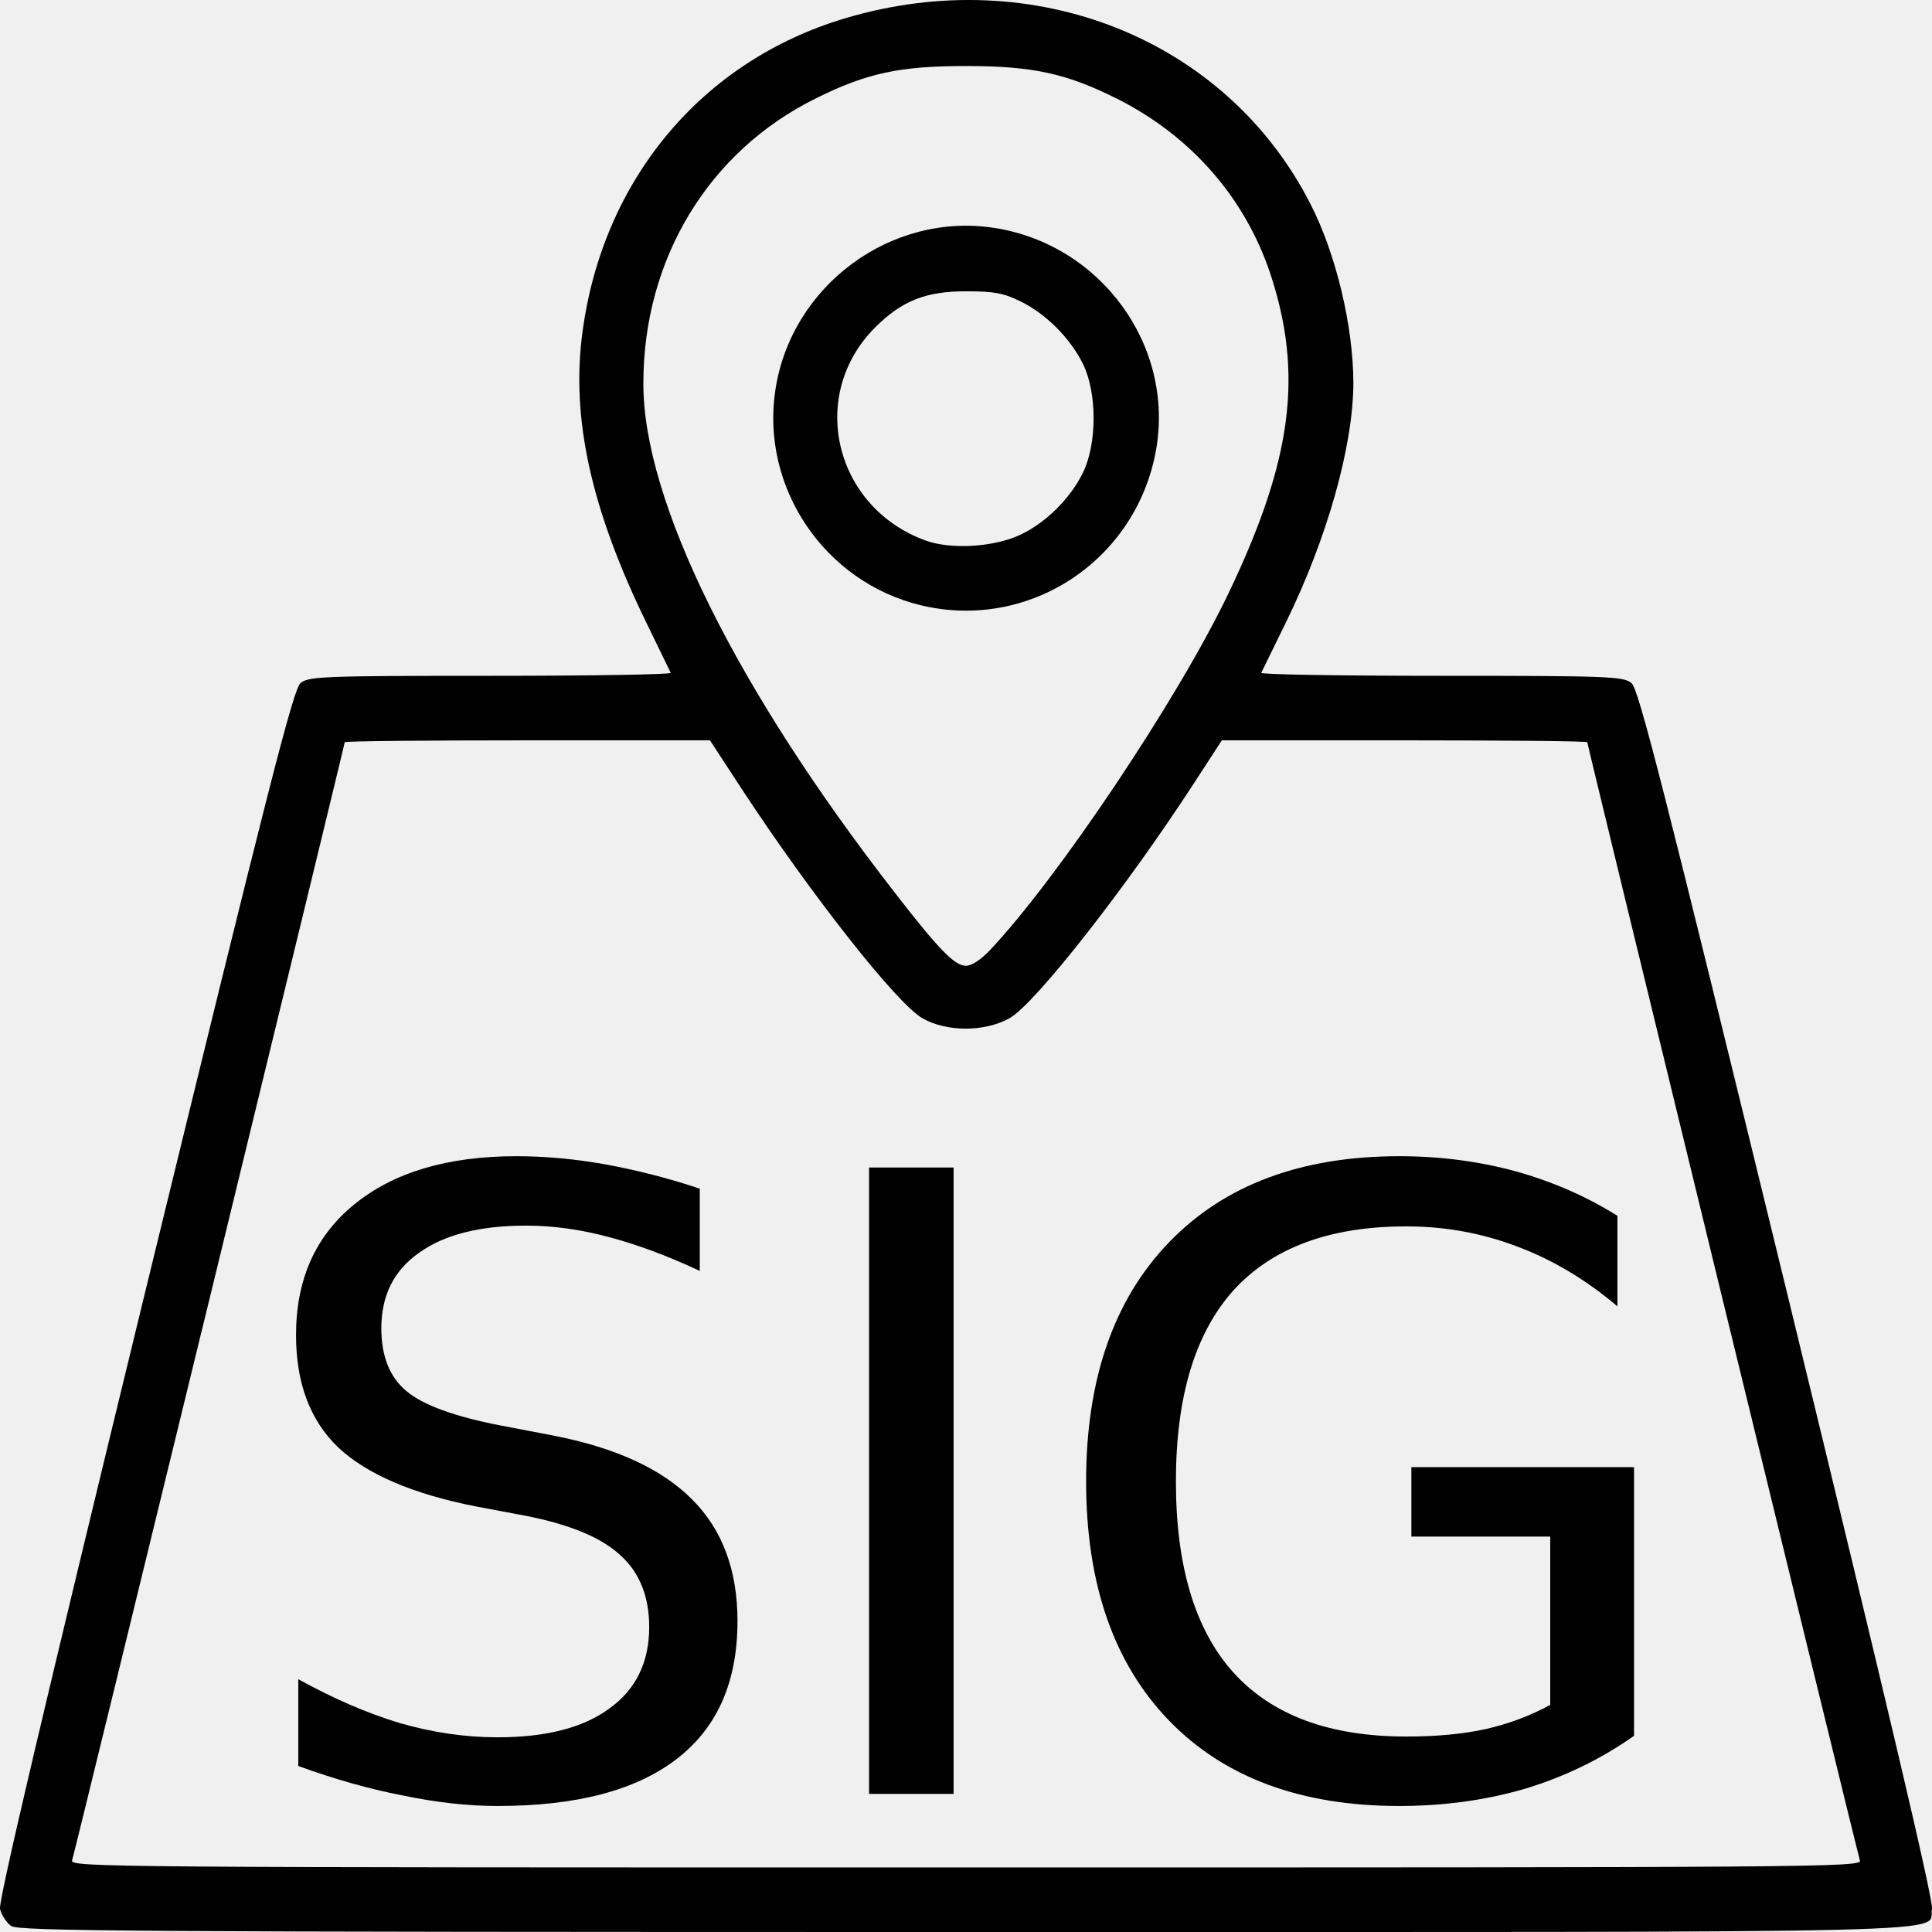
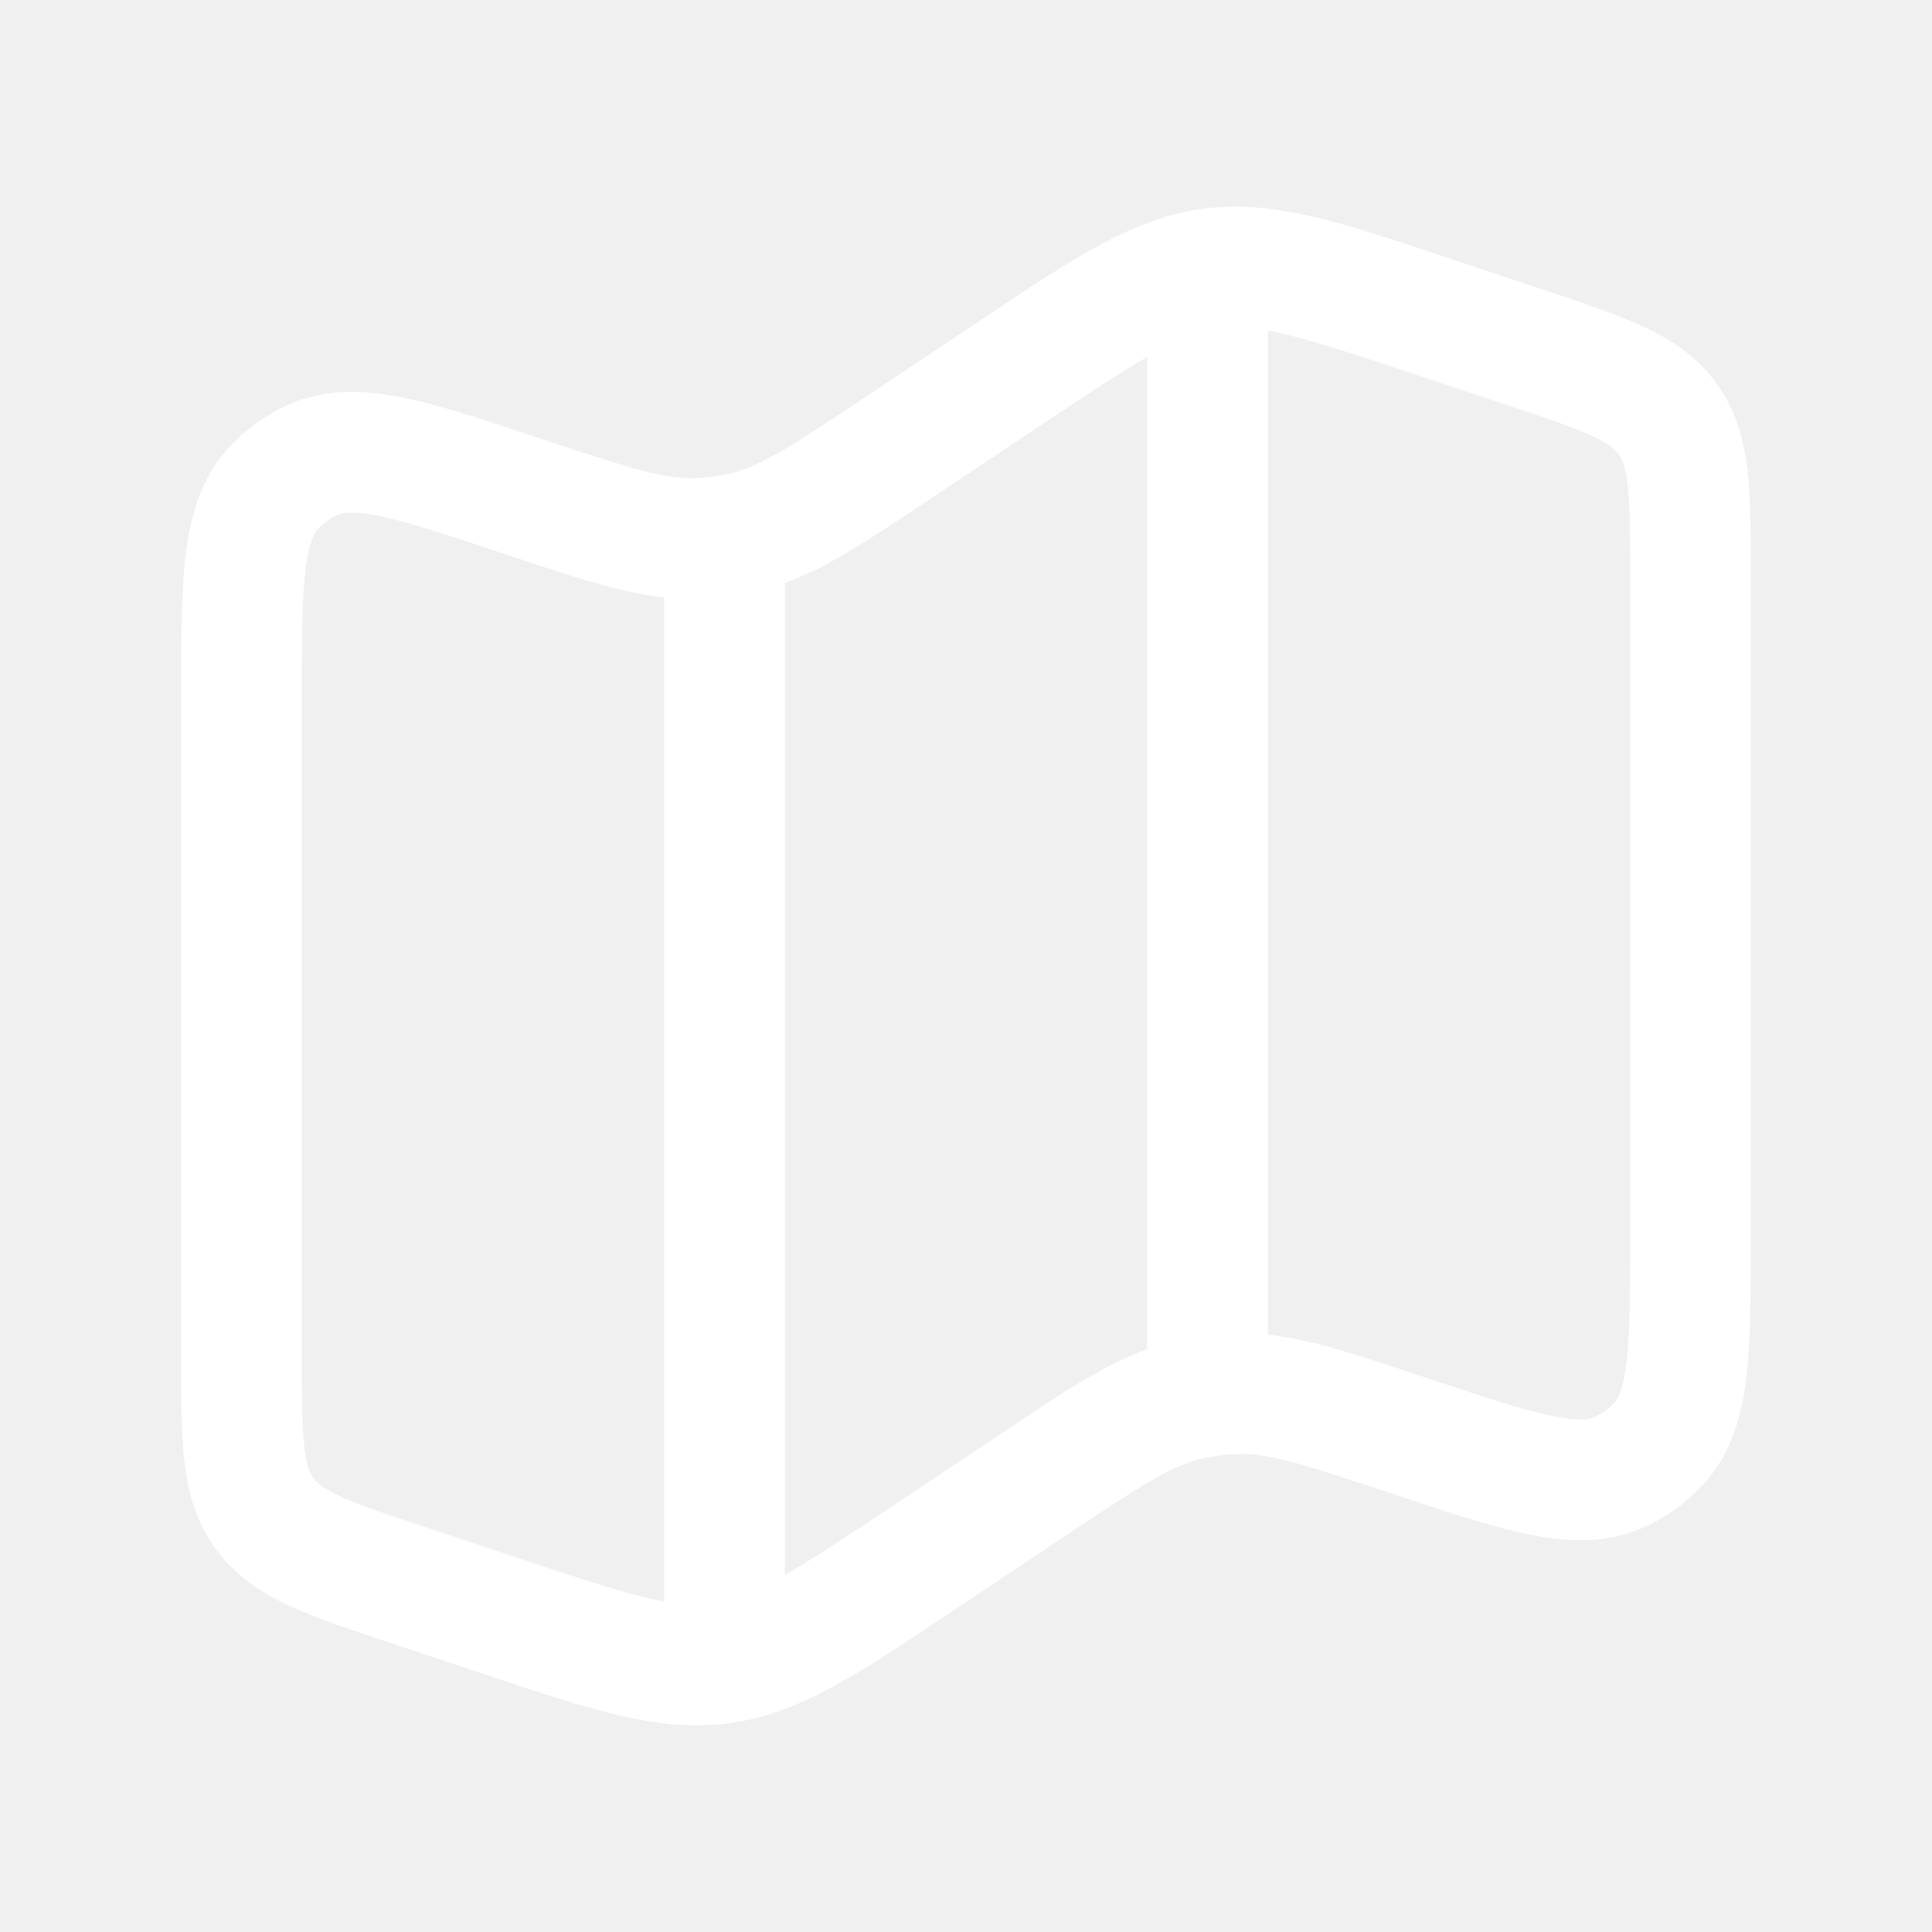
- <svg xmlns="http://www.w3.org/2000/svg" xmlns:xlink="http://www.w3.org/1999/xlink" width="40" height="40" viewBox="0 0 40 40" version="1.1">
-   <defs>
-     <g>
-       <symbol overflow="visible" id="glyph0-0">
-         <path style="stroke:none;" d="M 0.891 3.141 L 0.891 -12.531 L 9.797 -12.531 L 9.797 3.141 Z M 1.891 2.156 L 8.797 2.156 L 8.797 -11.531 L 1.891 -11.531 Z M 1.891 2.156 " />
-       </symbol>
-       <symbol overflow="visible" id="glyph0-1">
-         <path style="stroke:none;" d="M 9.531 -12.531 L 9.531 -10.828 C 8.863 -11.141 8.234 -11.375 7.641 -11.531 C 7.055 -11.688 6.488 -11.766 5.938 -11.766 C 4.977 -11.766 4.238 -11.578 3.719 -11.203 C 3.195 -10.836 2.938 -10.316 2.938 -9.641 C 2.938 -9.066 3.109 -8.633 3.453 -8.344 C 3.797 -8.051 4.453 -7.812 5.422 -7.625 L 6.484 -7.422 C 7.785 -7.172 8.75 -6.727 9.375 -6.094 C 10 -5.469 10.312 -4.629 10.312 -3.578 C 10.312 -2.316 9.891 -1.363 9.047 -0.719 C 8.203 -0.07 6.969 0.25 5.344 0.25 C 4.727 0.25 4.07 0.176 3.375 0.031 C 2.688 -0.102 1.969 -0.305 1.219 -0.578 L 1.219 -2.375 C 1.938 -1.977 2.633 -1.676 3.312 -1.469 C 4 -1.27 4.676 -1.172 5.344 -1.172 C 6.344 -1.172 7.113 -1.367 7.656 -1.766 C 8.207 -2.16 8.484 -2.723 8.484 -3.453 C 8.484 -4.086 8.285 -4.582 7.891 -4.938 C 7.504 -5.301 6.863 -5.57 5.969 -5.75 L 4.891 -5.953 C 3.586 -6.211 2.641 -6.617 2.047 -7.172 C 1.461 -7.734 1.172 -8.508 1.172 -9.5 C 1.172 -10.645 1.57 -11.547 2.375 -12.203 C 3.188 -12.867 4.305 -13.203 5.734 -13.203 C 6.336 -13.203 6.957 -13.145 7.594 -13.031 C 8.227 -12.914 8.875 -12.75 9.531 -12.531 Z M 9.531 -12.531 " />
-       </symbol>
-       <symbol overflow="visible" id="glyph0-2">
-         <path style="stroke:none;" d="M 1.75 -12.969 L 3.5 -12.969 L 3.5 0 L 1.75 0 Z M 1.75 -12.969 " />
-       </symbol>
-       <symbol overflow="visible" id="glyph0-3">
-         <path style="stroke:none;" d="M 10.609 -1.844 L 10.609 -5.328 L 7.734 -5.328 L 7.734 -6.766 L 12.344 -6.766 L 12.344 -1.203 C 11.664 -0.723 10.914 -0.359 10.094 -0.109 C 9.281 0.129 8.41 0.25 7.484 0.25 C 5.453 0.25 3.863 -0.336 2.719 -1.516 C 1.57 -2.703 1 -4.352 1 -6.469 C 1 -8.582 1.57 -10.234 2.719 -11.422 C 3.863 -12.609 5.453 -13.203 7.484 -13.203 C 8.328 -13.203 9.129 -13.098 9.891 -12.891 C 10.648 -12.68 11.352 -12.375 12 -11.969 L 12 -10.094 C 11.352 -10.645 10.664 -11.055 9.938 -11.328 C 9.207 -11.609 8.438 -11.75 7.625 -11.75 C 6.039 -11.75 4.848 -11.305 4.047 -10.422 C 3.254 -9.535 2.859 -8.219 2.859 -6.469 C 2.859 -4.719 3.254 -3.398 4.047 -2.516 C 4.848 -1.629 6.039 -1.188 7.625 -1.188 C 8.25 -1.188 8.801 -1.238 9.281 -1.344 C 9.77 -1.457 10.211 -1.625 10.609 -1.844 Z M 10.609 -1.844 " />
-       </symbol>
-     </g>
-     <clipPath id="clip1">
-       <path d="M 0 0 L 40 0 L 40 24.23 L 0 24.23 Z M 32.051 24.23 L 40 24.23 L 40 35.855 L 32.051 35.855 Z M 0 24.23 L 7.32 24.23 L 7.32 35.855 L 0 35.855 Z M 0 35.855 L 40 35.855 L 40 40 L 0 40 Z M 0 35.855 " />
-     </clipPath>
-   </defs>
-   <g id="surface1">
-     <g clip-path="url(#clip1)" clip-rule="nonzero">
-       <path style=" stroke:none;fill-rule:nonzero;fill:rgb(0%,0%,0%);fill-opacity:1;" d="M 0.23 39.875 C 0.133 39.805 0.027 39.645 0 39.52 C -0.035 39.363 0.938 35.238 2.996 26.789 C 5.57 16.238 6.074 14.262 6.223 14.141 C 6.391 14.004 6.707 13.992 10.16 13.992 C 12.227 13.992 13.902 13.965 13.887 13.93 C 13.871 13.895 13.648 13.438 13.391 12.91 C 12.234 10.539 11.82 8.66 12.059 6.879 C 12.48 3.715 14.535 1.262 17.496 0.379 C 21.41 -0.789 25.402 0.809 27.141 4.242 C 27.664 5.27 28.016 6.754 28.02 7.918 C 28.02 9.223 27.48 11.141 26.625 12.883 C 26.359 13.426 26.129 13.895 26.113 13.93 C 26.098 13.965 27.773 13.992 29.84 13.992 C 33.293 13.992 33.609 14.004 33.777 14.141 C 33.926 14.262 34.43 16.238 37.004 26.789 C 39.062 35.238 40.035 39.363 40 39.52 C 39.887 40.039 41.469 40 20 40 C 2.715 40 0.387 39.984 0.23 39.875 Z M 38.508 38.52 C 38.449 38.34 32.863 15.422 32.863 15.367 C 32.863 15.344 31.16 15.328 29.082 15.328 L 25.297 15.328 L 24.715 16.223 C 23.312 18.383 21.434 20.777 20.906 21.078 C 20.395 21.367 19.605 21.371 19.098 21.082 C 18.566 20.777 16.797 18.531 15.355 16.332 L 14.699 15.328 L 10.918 15.328 C 8.84 15.328 7.137 15.344 7.137 15.367 C 7.137 15.422 1.551 38.34 1.492 38.52 C 1.449 38.66 2.367 38.664 20 38.664 C 37.633 38.664 38.551 38.66 38.508 38.52 Z M 12.566 35.273 C 12.066 35.191 11.285 34.879 10.82 34.578 C 9.883 33.973 9.211 33.098 8.84 31.996 C 8.625 31.359 8.625 29.965 8.84 29.332 C 9.207 28.242 9.875 27.355 10.77 26.762 C 12.559 25.582 15.023 25.82 16.57 27.324 C 16.938 27.68 16.992 27.781 16.992 28.062 C 16.992 28.438 16.82 28.637 16.434 28.711 C 16.211 28.758 16.117 28.707 15.695 28.328 C 15.434 28.09 14.969 27.777 14.664 27.633 C 14.176 27.402 14.027 27.375 13.359 27.371 C 12.48 27.371 11.945 27.535 11.336 27.992 C 10.434 28.676 10.02 29.527 10.02 30.707 C 10.02 31.371 10.051 31.516 10.285 32.012 C 10.652 32.785 11.125 33.27 11.887 33.645 C 12.48 33.938 12.559 33.957 13.312 33.957 C 14.004 33.953 14.176 33.926 14.59 33.73 C 14.855 33.609 15.25 33.328 15.473 33.105 C 15.855 32.723 16.355 31.863 16.27 31.727 C 16.25 31.691 15.746 31.664 15.156 31.664 C 14.086 31.664 14.082 31.664 13.902 31.438 C 13.688 31.164 13.727 30.781 13.996 30.559 C 14.148 30.434 14.367 30.414 15.676 30.414 L 17.176 30.414 L 17.461 30.695 C 17.785 31.023 17.809 31.191 17.613 31.938 C 17.398 32.766 17.023 33.402 16.375 34.043 C 15.727 34.684 15.148 35.008 14.305 35.203 C 13.809 35.32 13.035 35.352 12.566 35.273 Z M 20.203 35.129 L 20 34.922 L 20 26.406 L 20.203 26.199 C 20.336 26.07 20.504 25.996 20.668 25.996 C 20.832 25.996 21.004 26.07 21.133 26.199 L 21.336 26.406 L 21.336 34.922 L 21.133 35.129 C 21.004 35.258 20.832 35.332 20.668 35.332 C 20.504 35.332 20.336 35.258 20.203 35.129 Z M 26.16 35.246 C 24.969 34.945 24.156 34.055 24.039 32.918 C 23.992 32.469 24.004 32.41 24.203 32.215 C 24.668 31.75 25.238 32.016 25.352 32.75 C 25.488 33.602 25.953 33.957 26.934 33.957 C 27.926 33.957 28.434 33.559 28.496 32.73 C 28.559 31.906 28.242 31.641 26.68 31.199 C 25.57 30.887 24.91 30.562 24.555 30.145 C 23.781 29.242 23.867 27.758 24.746 26.867 C 24.914 26.695 25.297 26.441 25.598 26.297 C 26.086 26.062 26.215 26.039 26.934 26.039 C 27.648 26.039 27.777 26.062 28.27 26.297 C 29.215 26.75 29.727 27.441 29.828 28.41 C 29.875 28.859 29.859 28.918 29.66 29.113 C 29.195 29.578 28.629 29.312 28.512 28.578 C 28.375 27.727 27.914 27.371 26.934 27.371 C 25.992 27.371 25.469 27.742 25.371 28.48 C 25.27 29.227 25.582 29.492 27.062 29.918 C 28.254 30.262 28.777 30.523 29.227 31.004 C 30.094 31.93 30.047 33.523 29.121 34.457 C 28.637 34.945 27.895 35.258 27.121 35.293 C 26.766 35.312 26.332 35.289 26.16 35.246 Z M 20.492 19.676 C 21.902 18.184 24.395 14.461 25.434 12.285 C 26.758 9.523 26.988 7.738 26.297 5.656 C 25.77 4.086 24.652 2.809 23.125 2.043 C 22.078 1.52 21.383 1.367 20 1.367 C 18.625 1.367 17.949 1.512 16.895 2.035 C 14.668 3.133 13.316 5.367 13.32 7.949 C 13.32 10.379 15.246 14.266 18.531 18.488 C 19.441 19.664 19.766 19.996 20 19.996 C 20.117 19.996 20.312 19.867 20.492 19.676 Z M 19.062 12.531 C 17.062 12.047 15.742 10.082 16.055 8.062 C 16.387 5.91 18.449 4.387 20.586 4.719 C 22.793 5.059 24.32 7.156 23.934 9.32 C 23.523 11.609 21.305 13.07 19.062 12.531 Z M 21.129 11.07 C 21.656 10.82 22.16 10.32 22.422 9.785 C 22.715 9.184 22.715 8.133 22.422 7.535 C 22.16 7.004 21.656 6.496 21.125 6.238 C 20.785 6.07 20.586 6.031 20 6.031 C 19.164 6.031 18.672 6.227 18.117 6.781 C 16.719 8.18 17.27 10.504 19.164 11.191 C 19.691 11.383 20.582 11.328 21.129 11.07 Z M 21.129 11.07 " />
-     </g>
-     <g style="fill:rgb(0%,0%,0%);fill-opacity:1;">
-       <use xlink:href="#glyph0-1" x="4.957" y="37.141" />
-       <use xlink:href="#glyph0-2" x="16.243" y="37.141" />
-       <use xlink:href="#glyph0-3" x="21.487" y="37.141" />
-     </g>
-   </g>
+ <svg xmlns="http://www.w3.org/2000/svg" width="800px" height="800px" viewBox="0 0 24 24" fill="none">
+   <path fill-rule="evenodd" clip-rule="evenodd" d="M17.861 3.163C17.914 3.181 17.967 3.199 18.021 3.217L19.223 3.617C19.686 3.772 20.092 3.907 20.414 4.057C20.762 4.219 21.081 4.427 21.325 4.766C21.569 5.104 21.666 5.473 21.71 5.854C21.75 6.207 21.75 6.635 21.75 7.123V15.336C21.75 16.034 21.75 16.623 21.696 17.089C21.64 17.573 21.514 18.051 21.161 18.437C20.952 18.666 20.698 18.849 20.415 18.975C19.937 19.187 19.444 19.156 18.967 19.056C18.508 18.96 17.949 18.774 17.287 18.553L17.244 18.539C16.123 18.165 15.739 18.049 15.367 18.062C15.218 18.067 15.07 18.087 14.926 18.121C14.563 18.206 14.223 18.42 13.24 19.075L11.858 19.997C11.81 20.028 11.764 20.059 11.717 20.09C10.656 20.799 9.918 21.291 9.054 21.407C8.191 21.523 7.349 21.242 6.139 20.837C6.086 20.82 6.033 20.802 5.979 20.784L4.777 20.383C4.314 20.229 3.908 20.094 3.586 19.944C3.238 19.782 2.919 19.573 2.675 19.235C2.431 18.896 2.334 18.528 2.29 18.146C2.25 17.793 2.25 17.366 2.25 16.877L2.25 8.665C2.25 7.966 2.25 7.377 2.304 6.912C2.36 6.428 2.486 5.95 2.839 5.564C3.048 5.335 3.302 5.152 3.585 5.026C4.063 4.813 4.557 4.845 5.033 4.945C5.492 5.04 6.051 5.227 6.714 5.448L6.756 5.462C7.877 5.835 8.261 5.952 8.634 5.939C8.782 5.934 8.93 5.914 9.074 5.88C9.437 5.794 9.777 5.581 10.76 4.926L12.142 4.004C12.19 3.972 12.236 3.941 12.283 3.91C13.344 3.202 14.082 2.709 14.945 2.594C15.809 2.478 16.651 2.759 17.861 3.163ZM15.75 4.106V16.58C16.286 16.638 16.85 16.826 17.593 17.074C17.634 17.088 17.676 17.102 17.718 17.116C18.435 17.355 18.91 17.512 19.273 17.588C19.629 17.662 19.75 17.629 19.805 17.604C19.899 17.562 19.984 17.501 20.054 17.425C20.094 17.381 20.164 17.276 20.206 16.916C20.249 16.547 20.25 16.046 20.25 15.291V7.163C20.25 6.624 20.249 6.282 20.22 6.025C20.192 5.786 20.148 5.697 20.108 5.643C20.069 5.589 19.999 5.518 19.782 5.417C19.546 5.308 19.223 5.199 18.712 5.028L17.547 4.64C16.66 4.344 16.134 4.176 15.75 4.106ZM14.25 16.76V4.434C13.939 4.614 13.54 4.875 12.974 5.252L11.592 6.174C11.555 6.198 11.518 6.223 11.482 6.247C10.794 6.706 10.281 7.049 9.75 7.241V19.567C10.061 19.387 10.46 19.125 11.026 18.748L12.408 17.827C12.445 17.802 12.482 17.778 12.518 17.754C13.206 17.294 13.719 16.952 14.25 16.76ZM8.25 19.895V7.421C7.714 7.363 7.15 7.175 6.407 6.927C6.366 6.913 6.324 6.899 6.282 6.885C5.565 6.646 5.09 6.489 4.726 6.413C4.371 6.339 4.25 6.372 4.195 6.396C4.101 6.438 4.016 6.499 3.946 6.576C3.906 6.619 3.836 6.724 3.794 7.085C3.751 7.453 3.75 7.954 3.75 8.71V16.838C3.75 17.377 3.751 17.718 3.781 17.976C3.808 18.215 3.852 18.303 3.892 18.358C3.931 18.412 4.001 18.483 4.218 18.584C4.454 18.693 4.777 18.802 5.288 18.973L6.453 19.361C7.34 19.656 7.865 19.824 8.25 19.895Z" fill="#FFFFFF" />
</svg>
